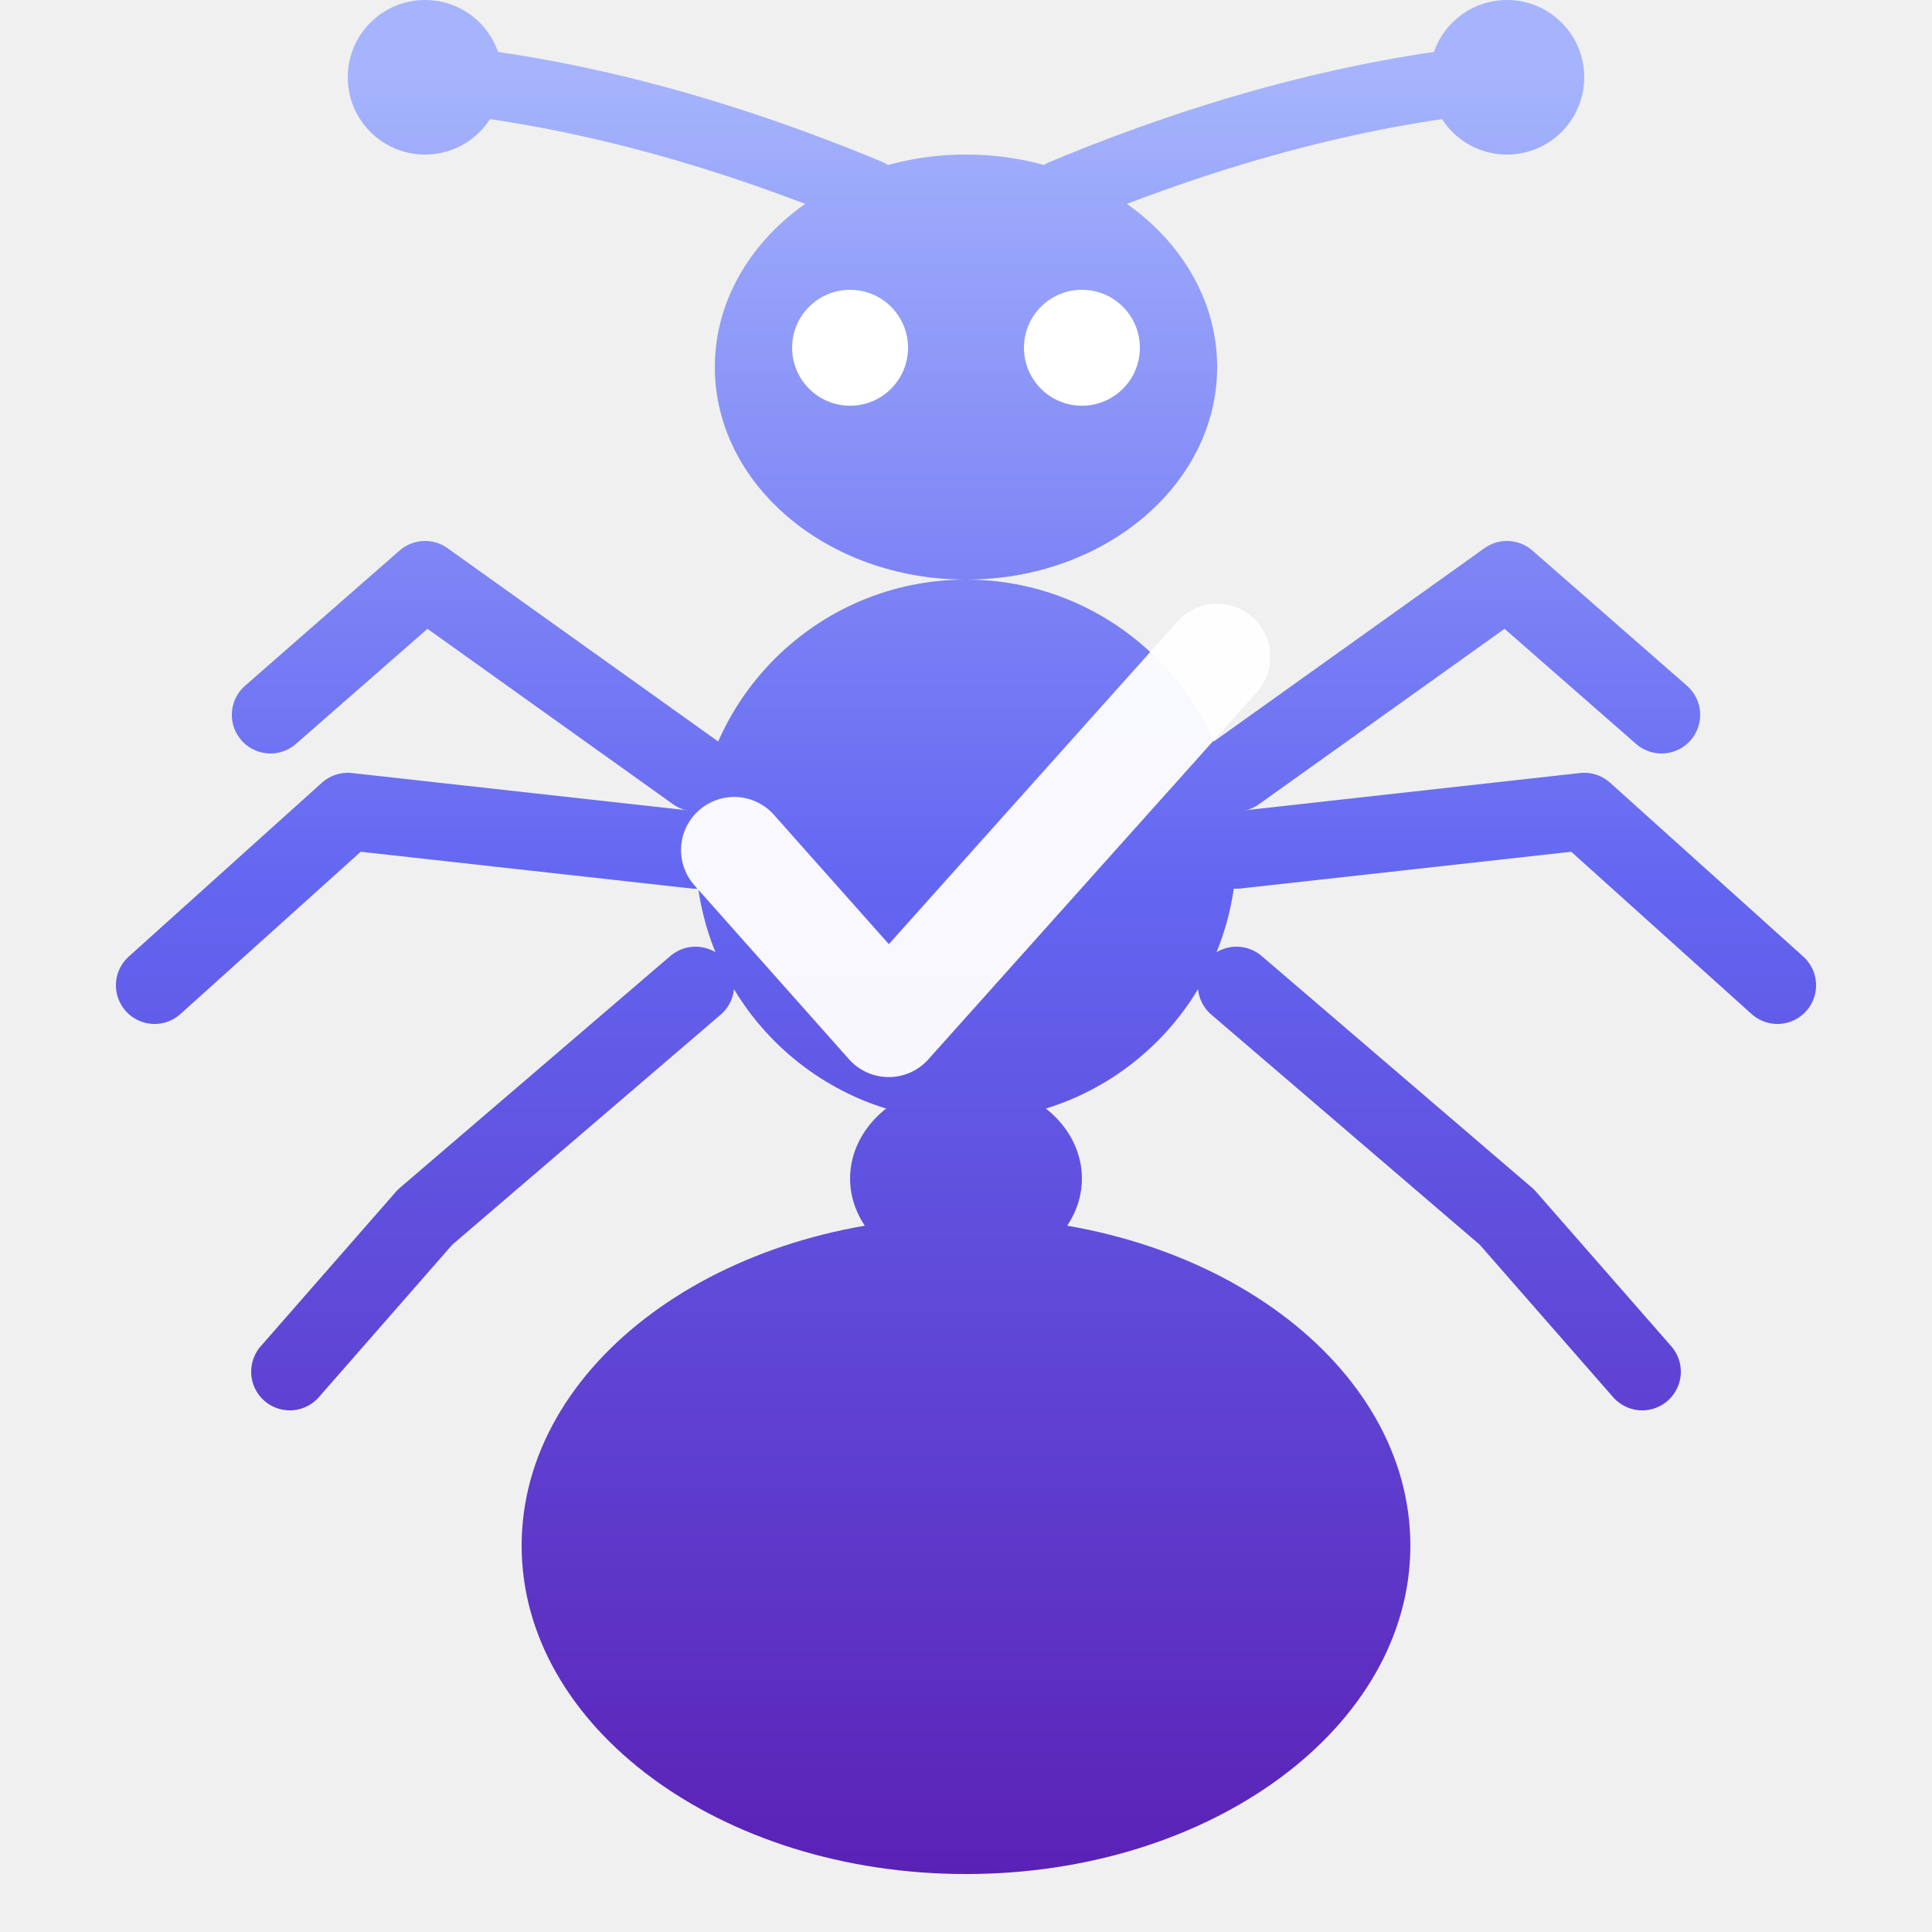
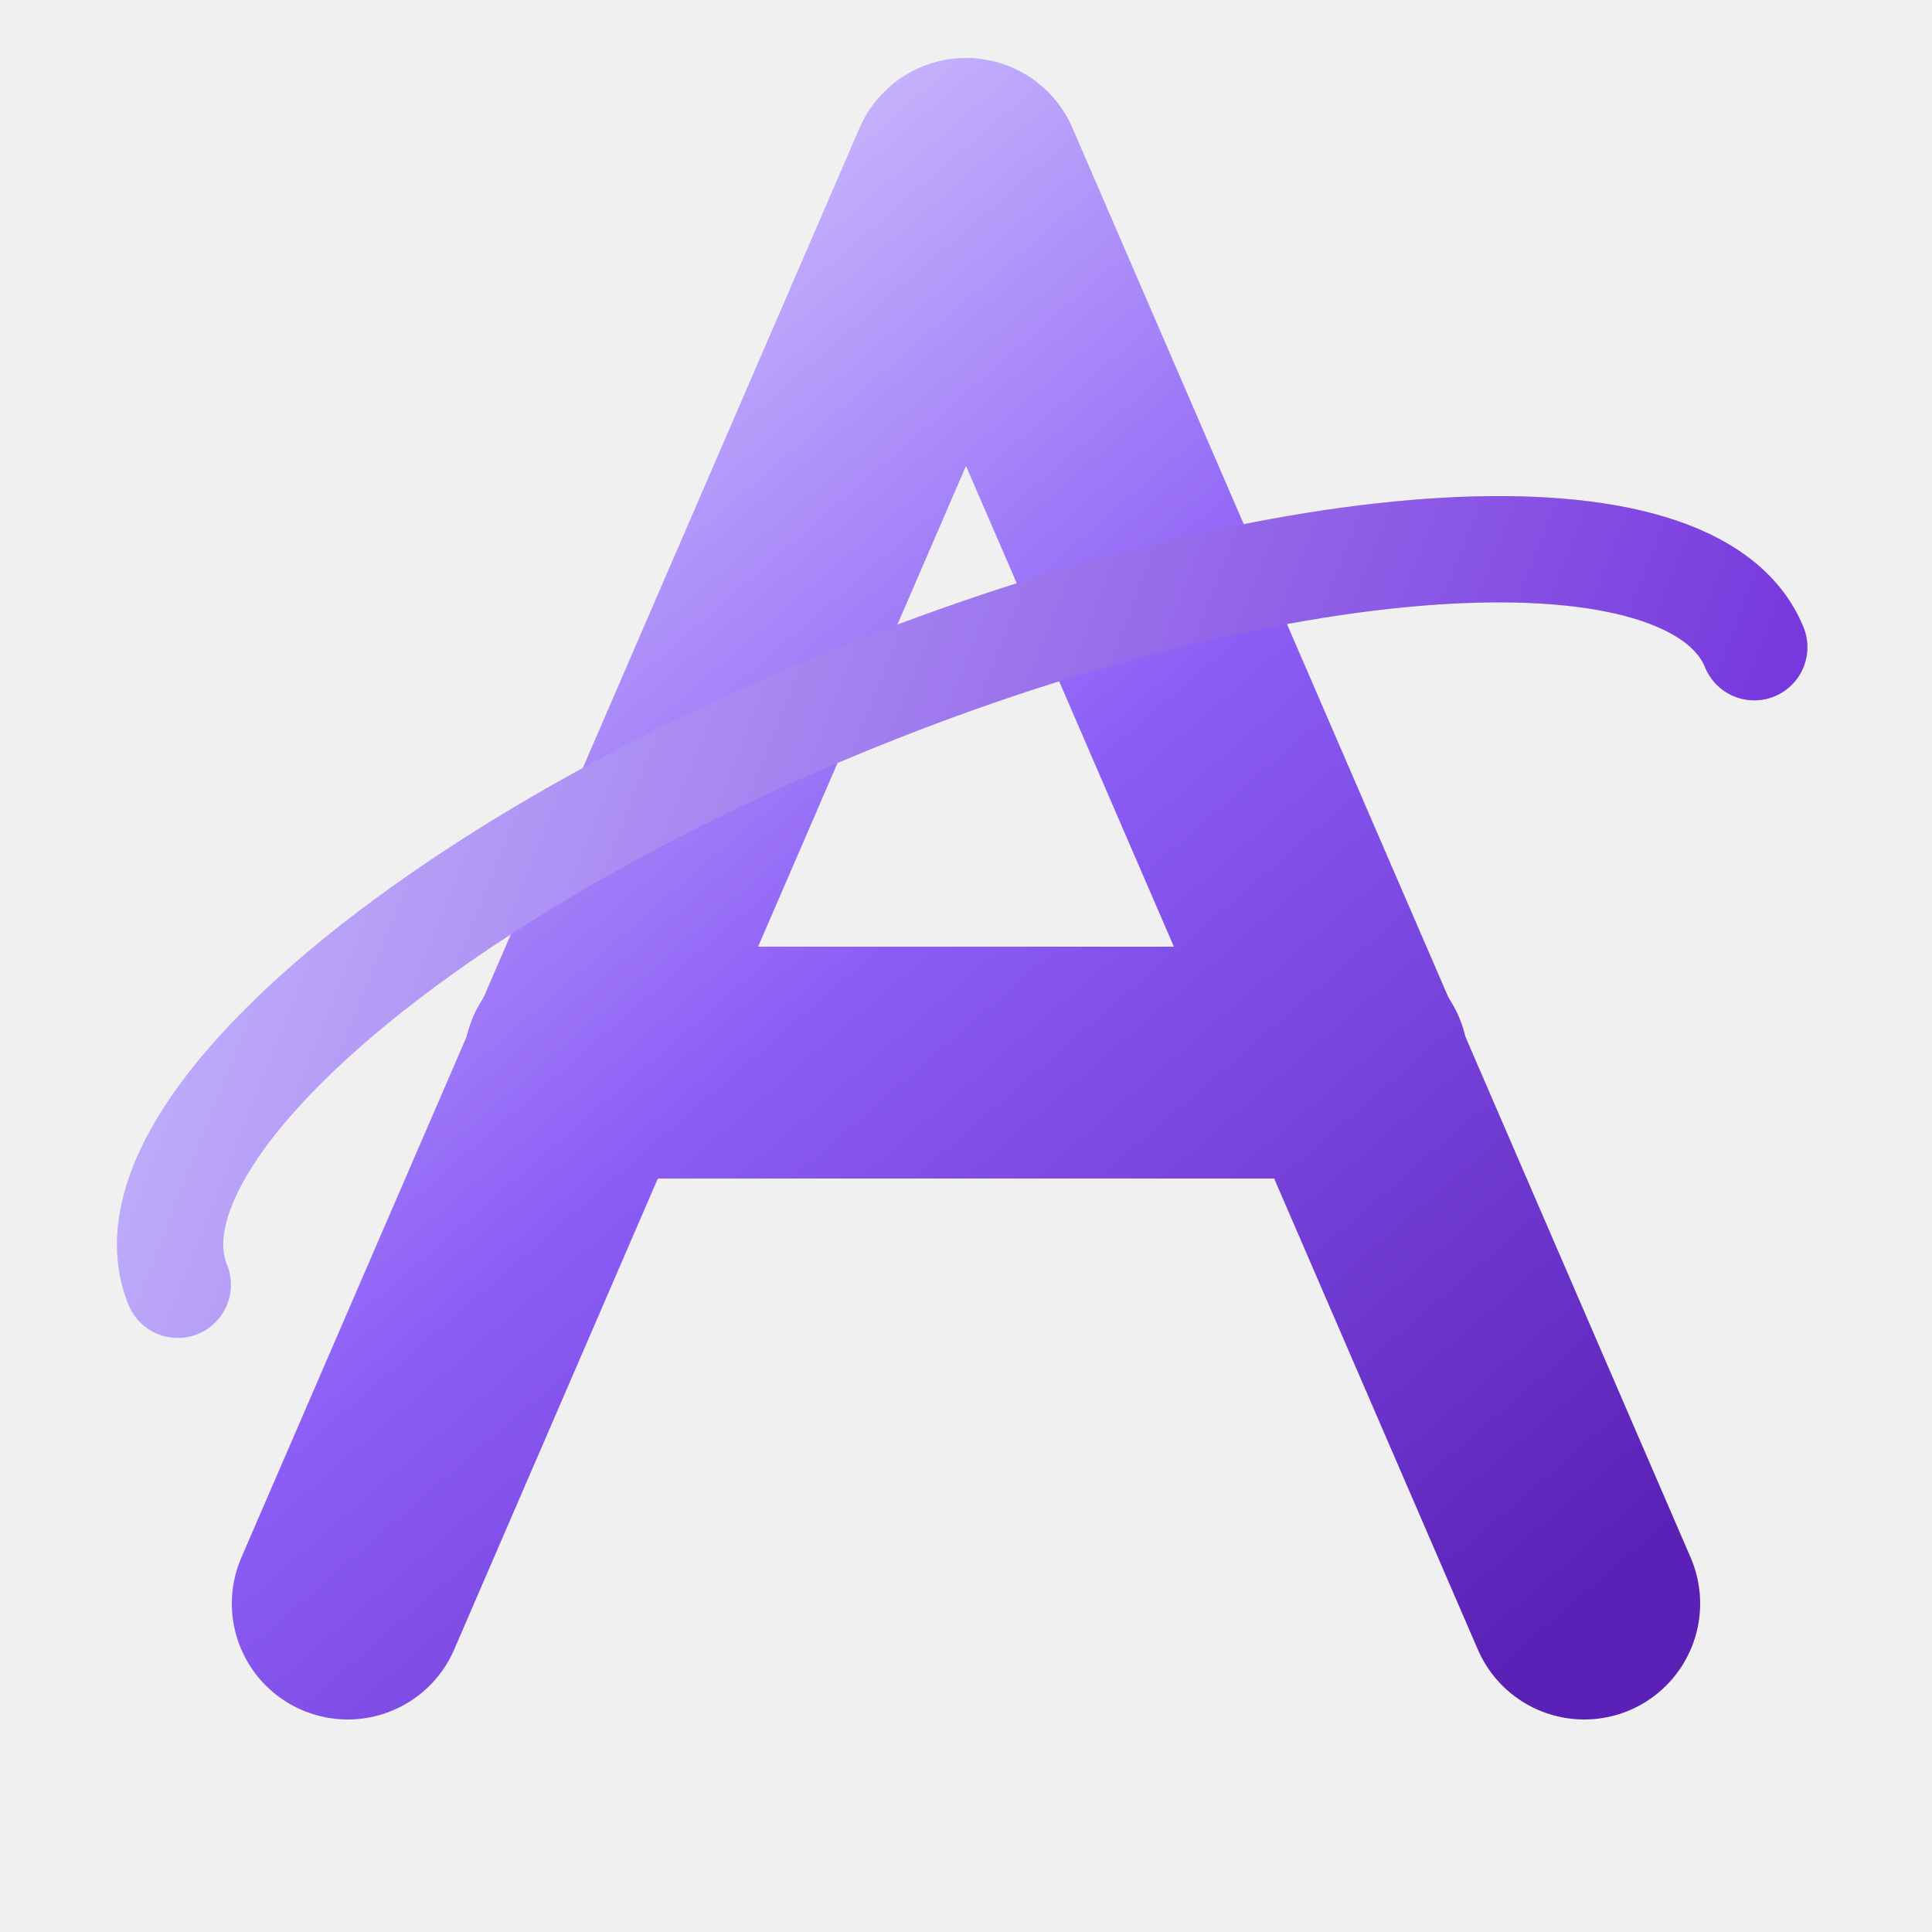
<svg xmlns="http://www.w3.org/2000/svg" viewBox="0 0 100 100">
  <defs>
-     <linearGradient id="ag" gradientUnits="userSpaceOnUse" x1="50" y1="4" x2="50" y2="97">
-       <stop offset="0%" stop-color="#a5b4fc" />
-       <stop offset="45%" stop-color="#6366f1" />
+     <linearGradient id="ag" x1="18" y1="9" x2="82" y2="83" gradientUnits="userSpaceOnUse">
+       <stop offset="0%" stop-color="#ddd6fe" />
+       <stop offset="50%" stop-color="#8b5cf6" />
      <stop offset="100%" stop-color="#5b21b6" />
    </linearGradient>
+     <linearGradient id="og" x1="10" y1="34" x2="91" y2="66" gradientUnits="userSpaceOnUse">
+       <stop offset="0%" stop-color="#c4b5fd" />
+       <stop offset="100%" stop-color="#6d28d9" />
+     </linearGradient>
  </defs>
-   <polyline points="36,40 22,30 14,37" fill="none" stroke="url(#ag)" stroke-width="4" stroke-linecap="round" stroke-linejoin="round" />
-   <polyline points="36,44 18,42 8,51" fill="none" stroke="url(#ag)" stroke-width="4" stroke-linecap="round" stroke-linejoin="round" />
-   <polyline points="36,51 22,63 15,71" fill="none" stroke="url(#ag)" stroke-width="4" stroke-linecap="round" stroke-linejoin="round" />
-   <polyline points="64,40 78,30 86,37" fill="none" stroke="url(#ag)" stroke-width="4" stroke-linecap="round" stroke-linejoin="round" />
-   <polyline points="64,44 82,42 92,51" fill="none" stroke="url(#ag)" stroke-width="4" stroke-linecap="round" stroke-linejoin="round" />
-   <polyline points="64,51 78,63 85,71" fill="none" stroke="url(#ag)" stroke-width="4" stroke-linecap="round" stroke-linejoin="round" />
-   <ellipse cx="50" cy="80" rx="23" ry="17" fill="url(#ag)" />
-   <ellipse cx="50" cy="61" rx="6" ry="5" fill="url(#ag)" />
-   <ellipse cx="50" cy="44" rx="14" ry="14" fill="url(#ag)" />
-   <path d="M 38,44 L 46,53 L 63,34" fill="none" stroke="rgba(255,255,255,0.95)" stroke-width="5.5" stroke-linecap="round" stroke-linejoin="round" />
-   <ellipse cx="50" cy="19" rx="13" ry="11" fill="url(#ag)" />
-   <circle cx="44" cy="18" r="3" fill="white" />
-   <circle cx="56" cy="18" r="3" fill="white" />
-   <path d="M 45,10 Q 33,5 22,4" fill="none" stroke="url(#ag)" stroke-width="3.5" stroke-linecap="round" />
-   <circle cx="22" cy="4" r="4" fill="url(#ag)" />
-   <path d="M 55,10 Q 67,5 78,4" fill="none" stroke="url(#ag)" stroke-width="3.5" stroke-linecap="round" />
-   <circle cx="78" cy="4" r="4" fill="url(#ag)" />
+   <path d="M 90.8,33.5 A 44,15 -22 0,0 9.2,66.5" fill="none" stroke="url(#og)" stroke-width="5.5" stroke-linecap="round" stroke-opacity="0.35" />
+   <path d="M 18,83 L 50,9 L 82,83" fill="none" stroke="url(#ag)" stroke-width="12" stroke-linecap="round" stroke-linejoin="round" />
+   <path d="M 30,55 L 70,55" fill="none" stroke="url(#ag)" stroke-width="12" stroke-linecap="round" />
+   <path d="M 9.2,66.5 A 44,15 -22 0,1 90.8,33.5" fill="none" stroke="url(#og)" stroke-width="5.5" stroke-linecap="round" />
</svg>
